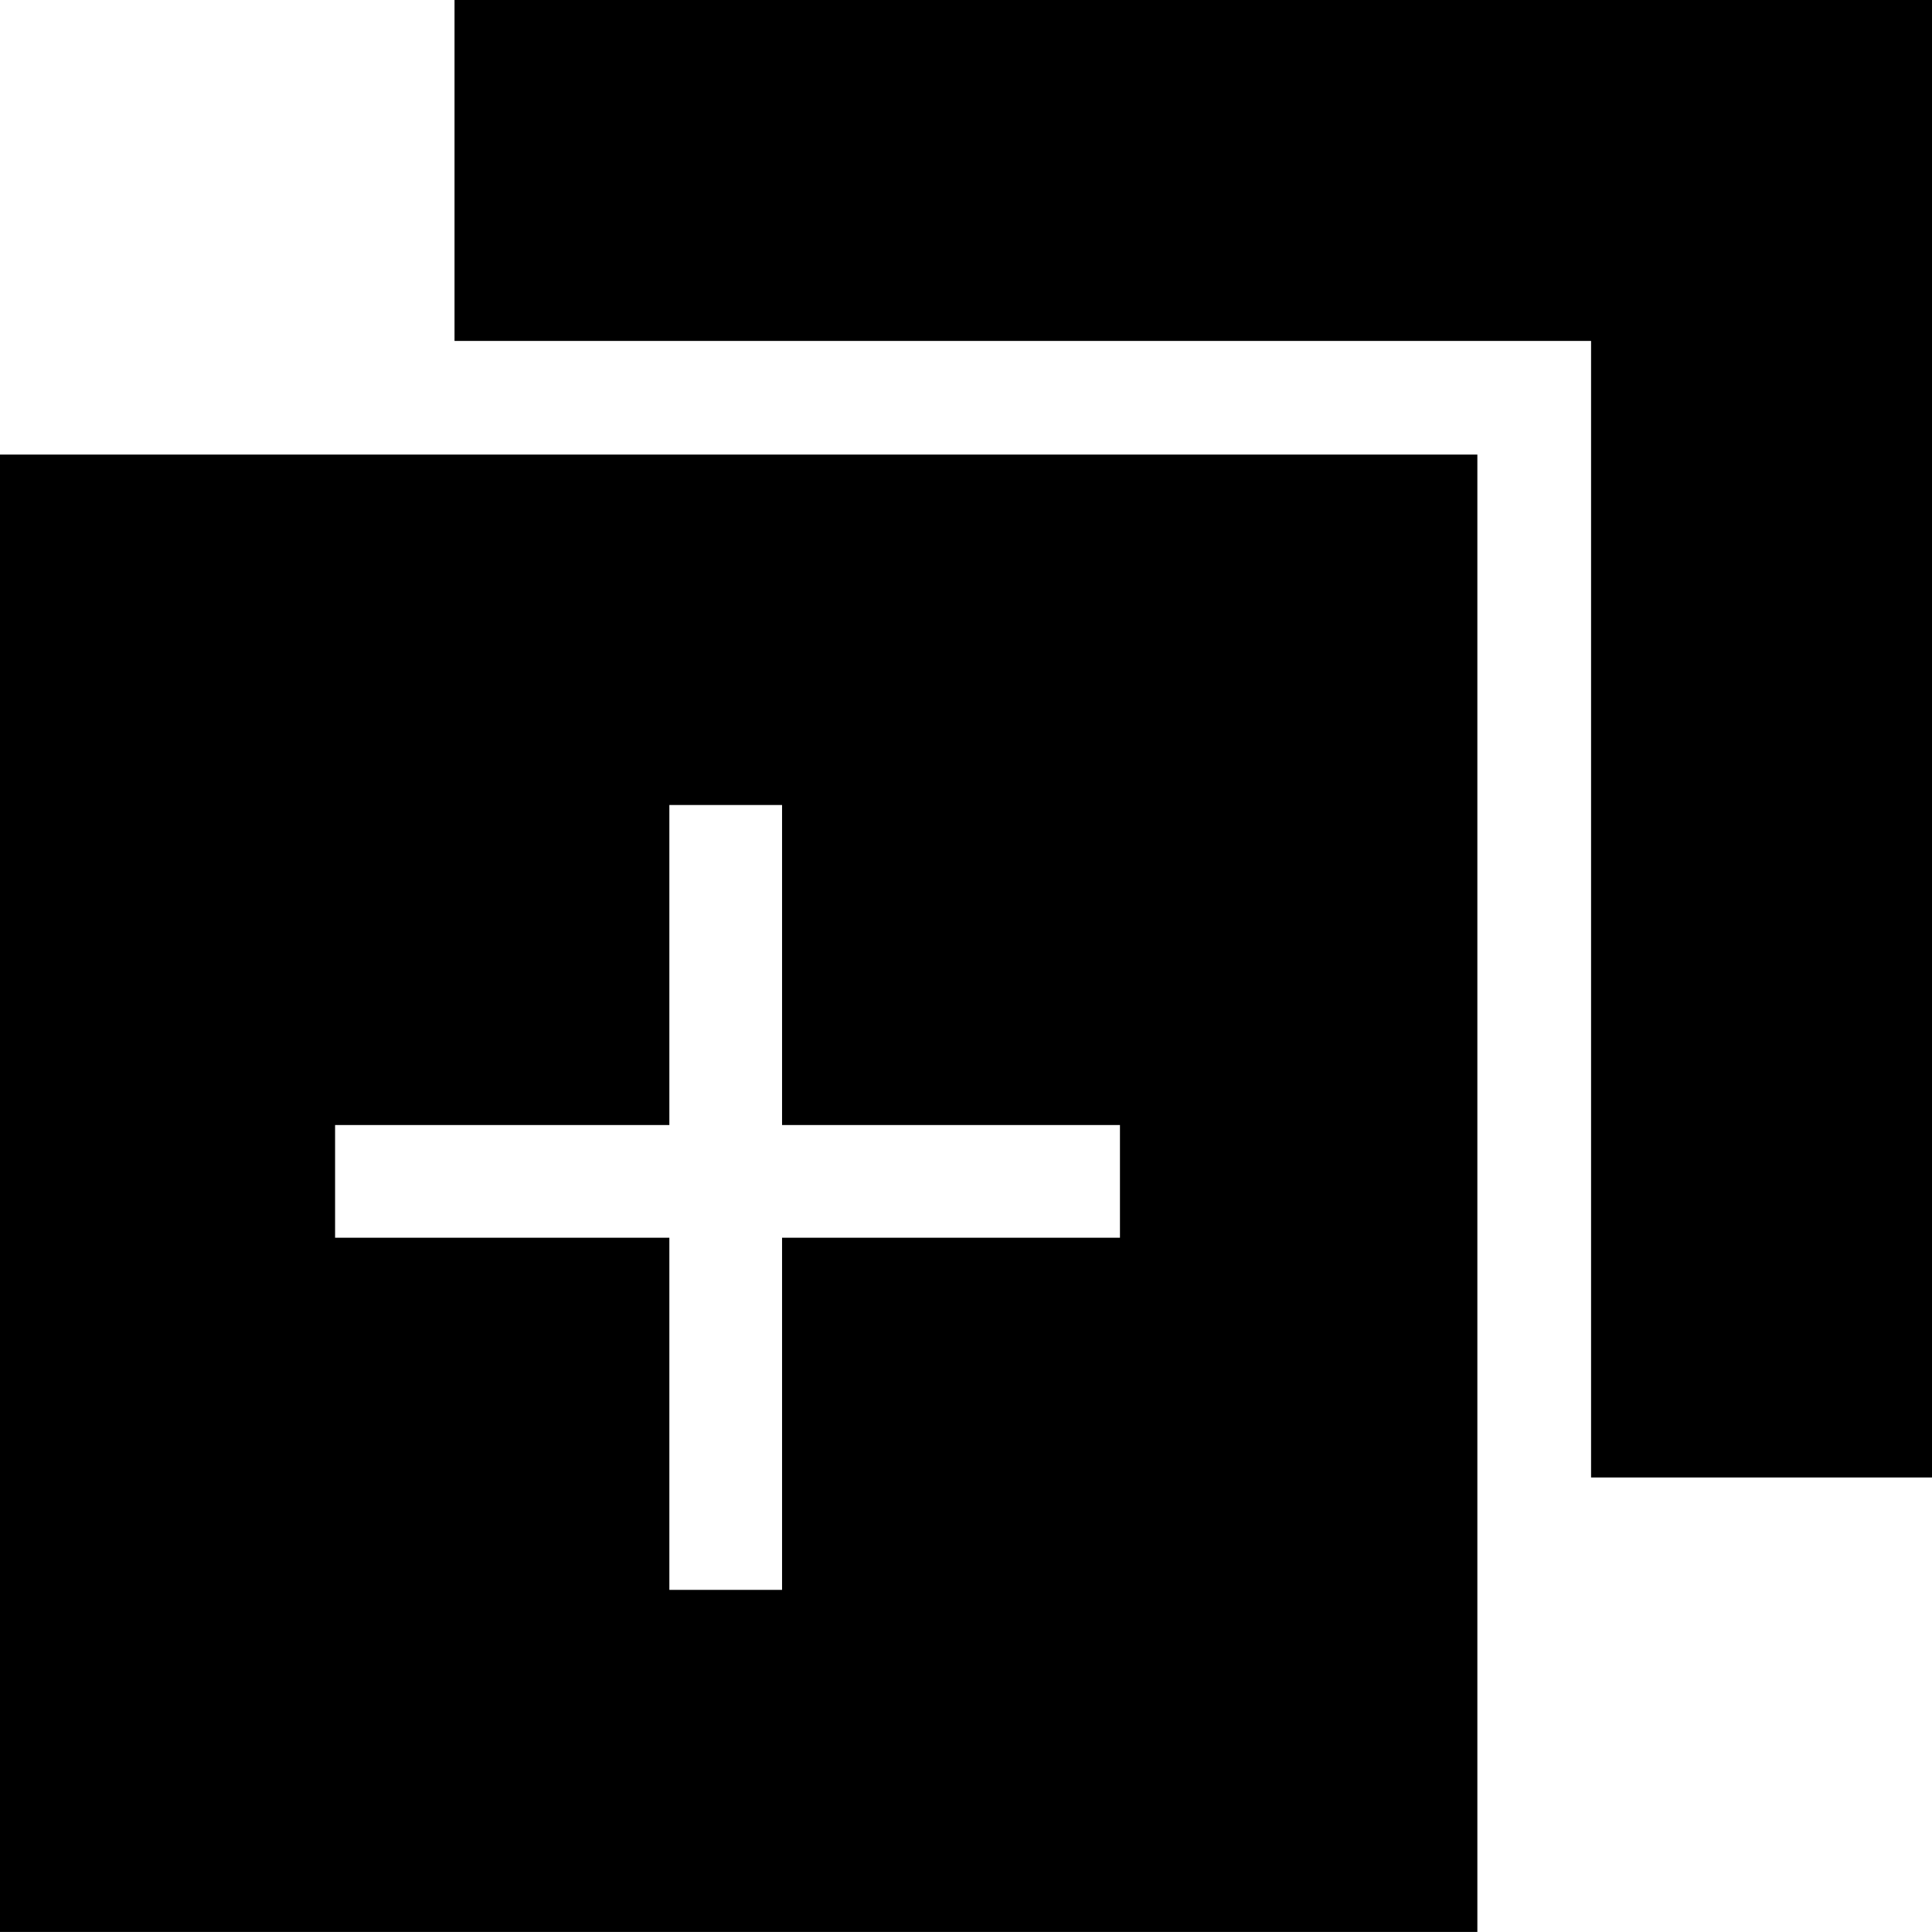
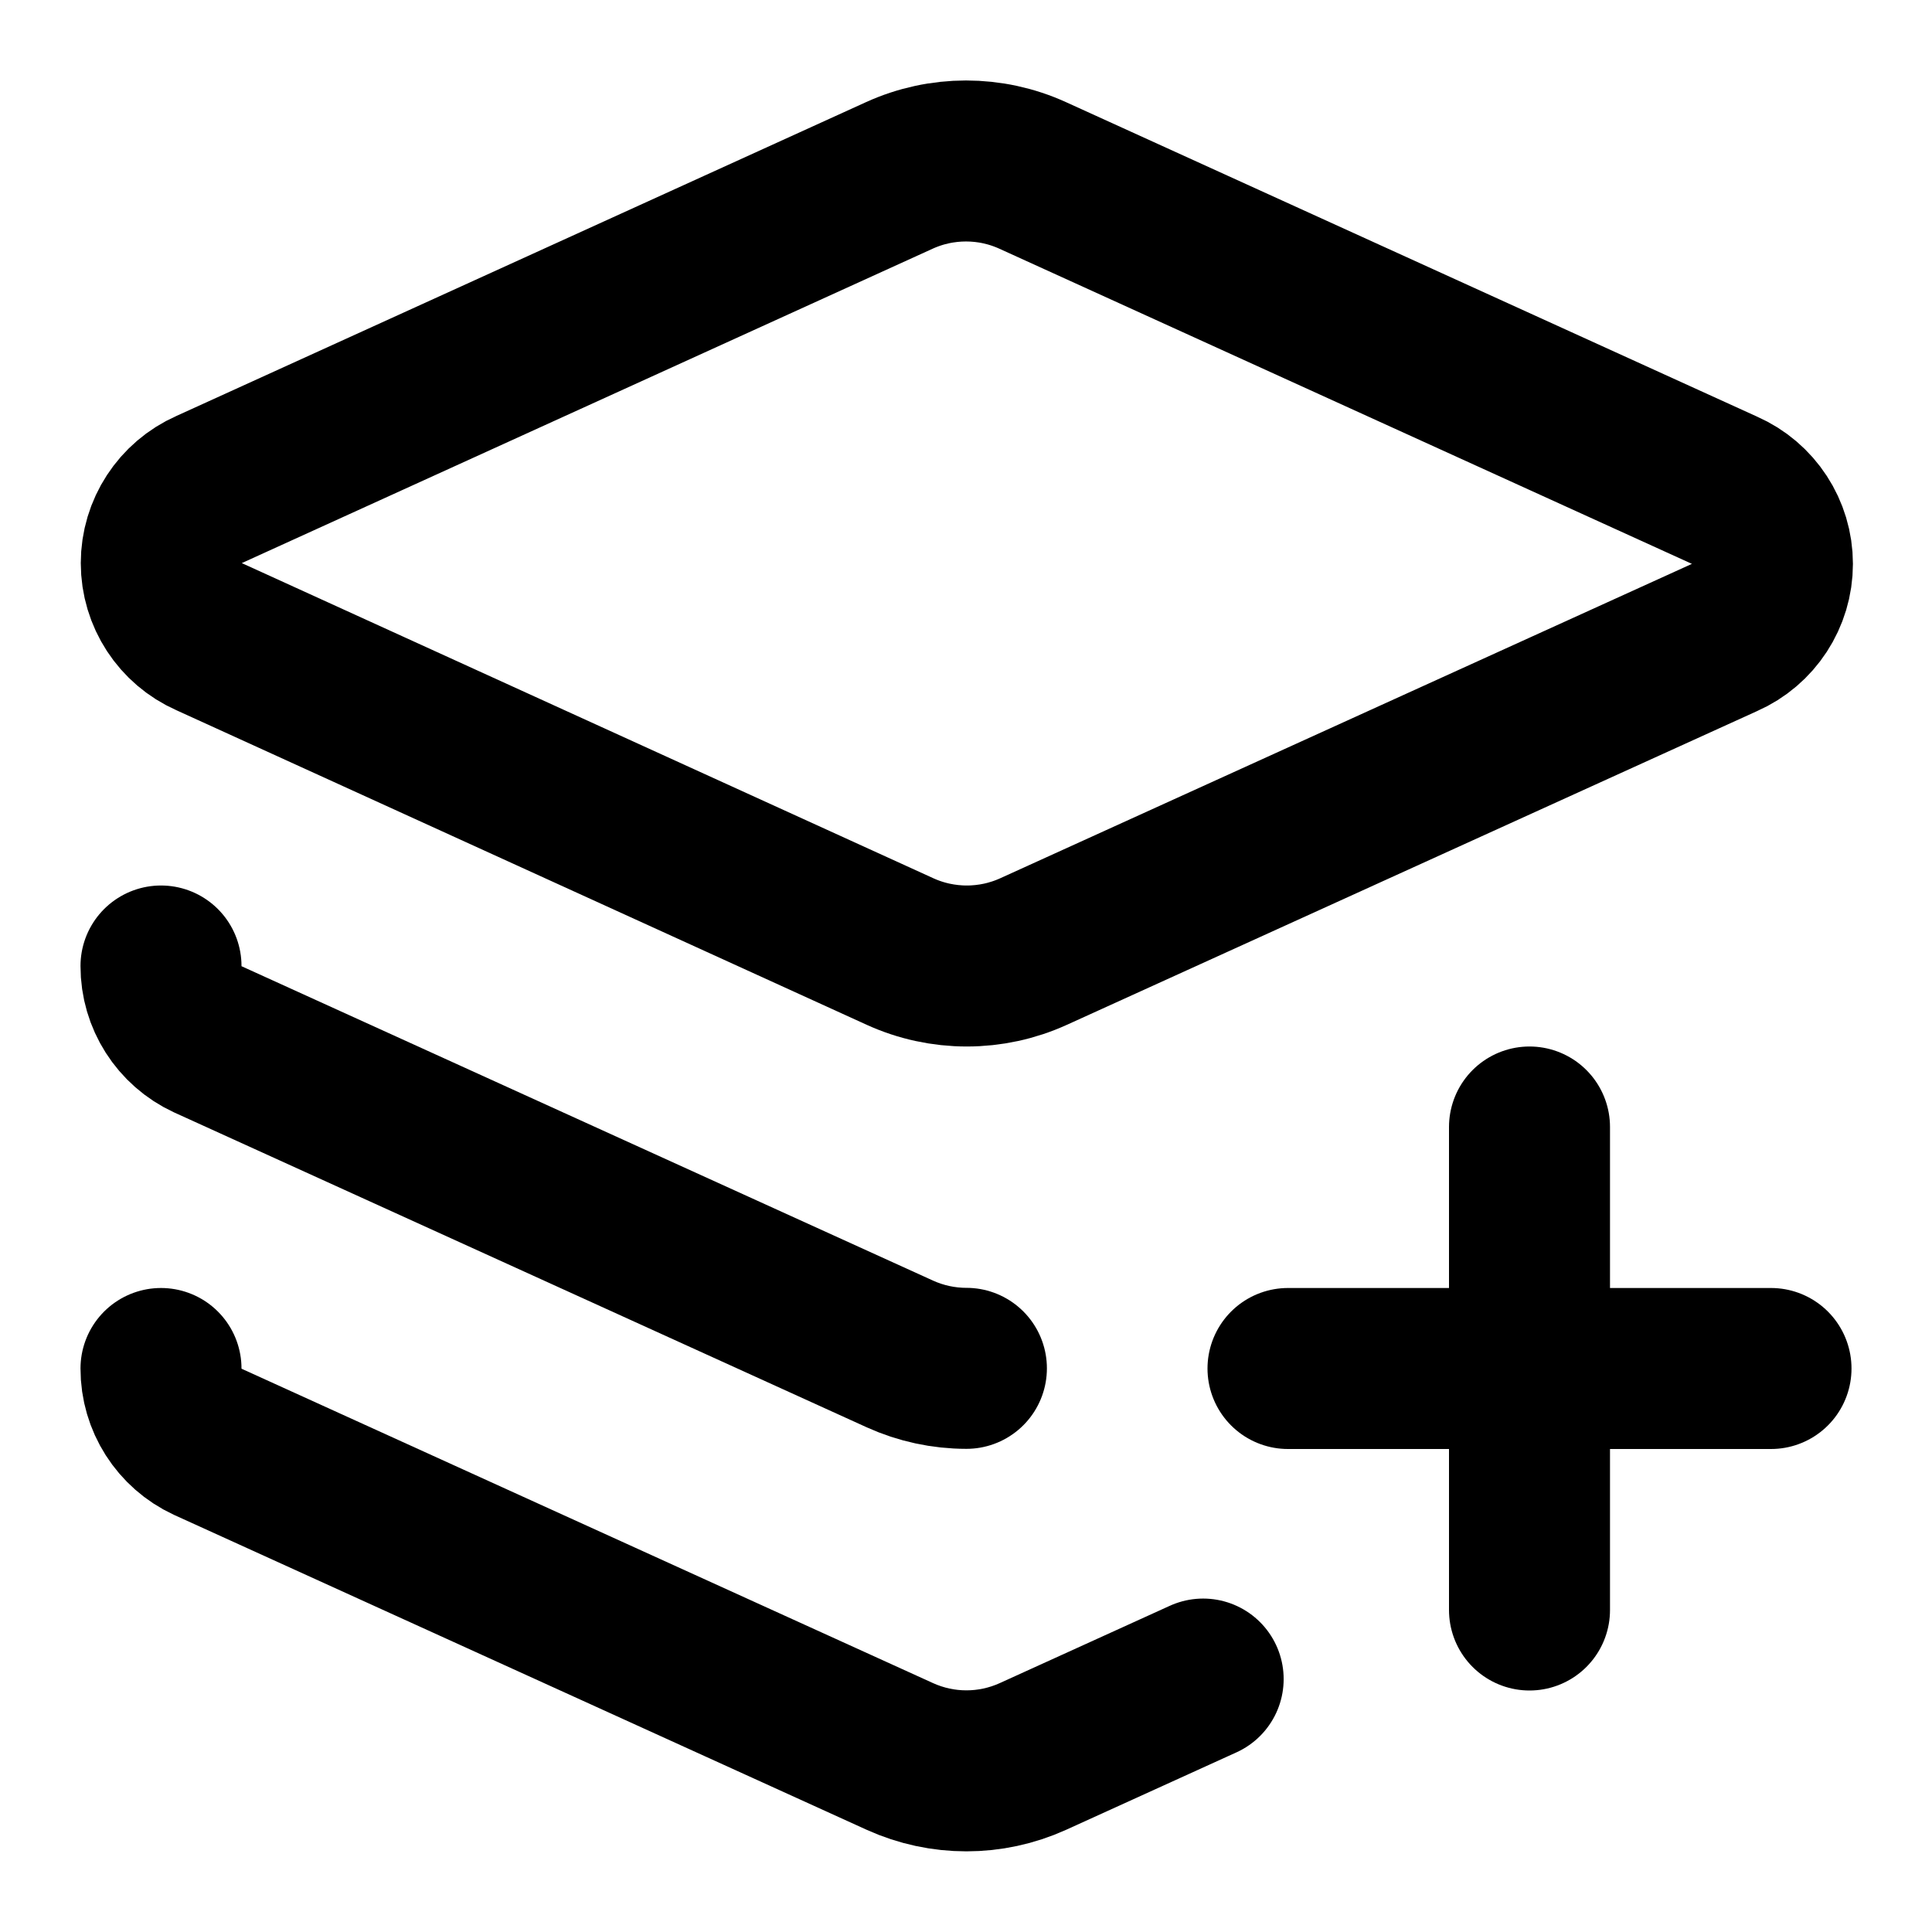
- <svg xmlns="http://www.w3.org/2000/svg" fill="#000000" width="800px" height="800px" viewBox="0 0 1920 1920">
-   <path d="M1468.183 451.76v1468.184H0V451.76h1468.183ZM777.203 800h-112l-.001 318.041H333v112h332.202V1580h112v-349.959H1113v-112H777.202V800ZM1920 0v1468.296h-338.812V338.812H451.704V0H1920Z" fill-rule="evenodd" />
+ <svg xmlns="http://www.w3.org/2000/svg" width="24" height="24" viewBox="0 0 24 24" fill="none" stroke="currentColor" stroke-width="2" stroke-linecap="round" stroke-linejoin="round" class="lucide lucide-layers-plus-icon lucide-layers-plus">
+   <path d="M12.83 2.18a2 2 0 0 0-1.66 0L2.6 6.08a1 1 0 0 0 0 1.83l8.58 3.91a2 2 0 0 0 .83.18 2 2 0 0 0 .83-.18l8.58-3.9a1 1 0 0 0 0-1.831z" />
+   <path d="M16 17h6" />
+   <path d="M19 14v6" />
+   <path d="M2 12a1 1 0 0 0 .58.91l8.6 3.91a2 2 0 0 0 .825.178" />
+   <path d="M2 17a1 1 0 0 0 .58.91l8.6 3.91a2 2 0 0 0 1.65 0l2.116-.962" />
</svg>
